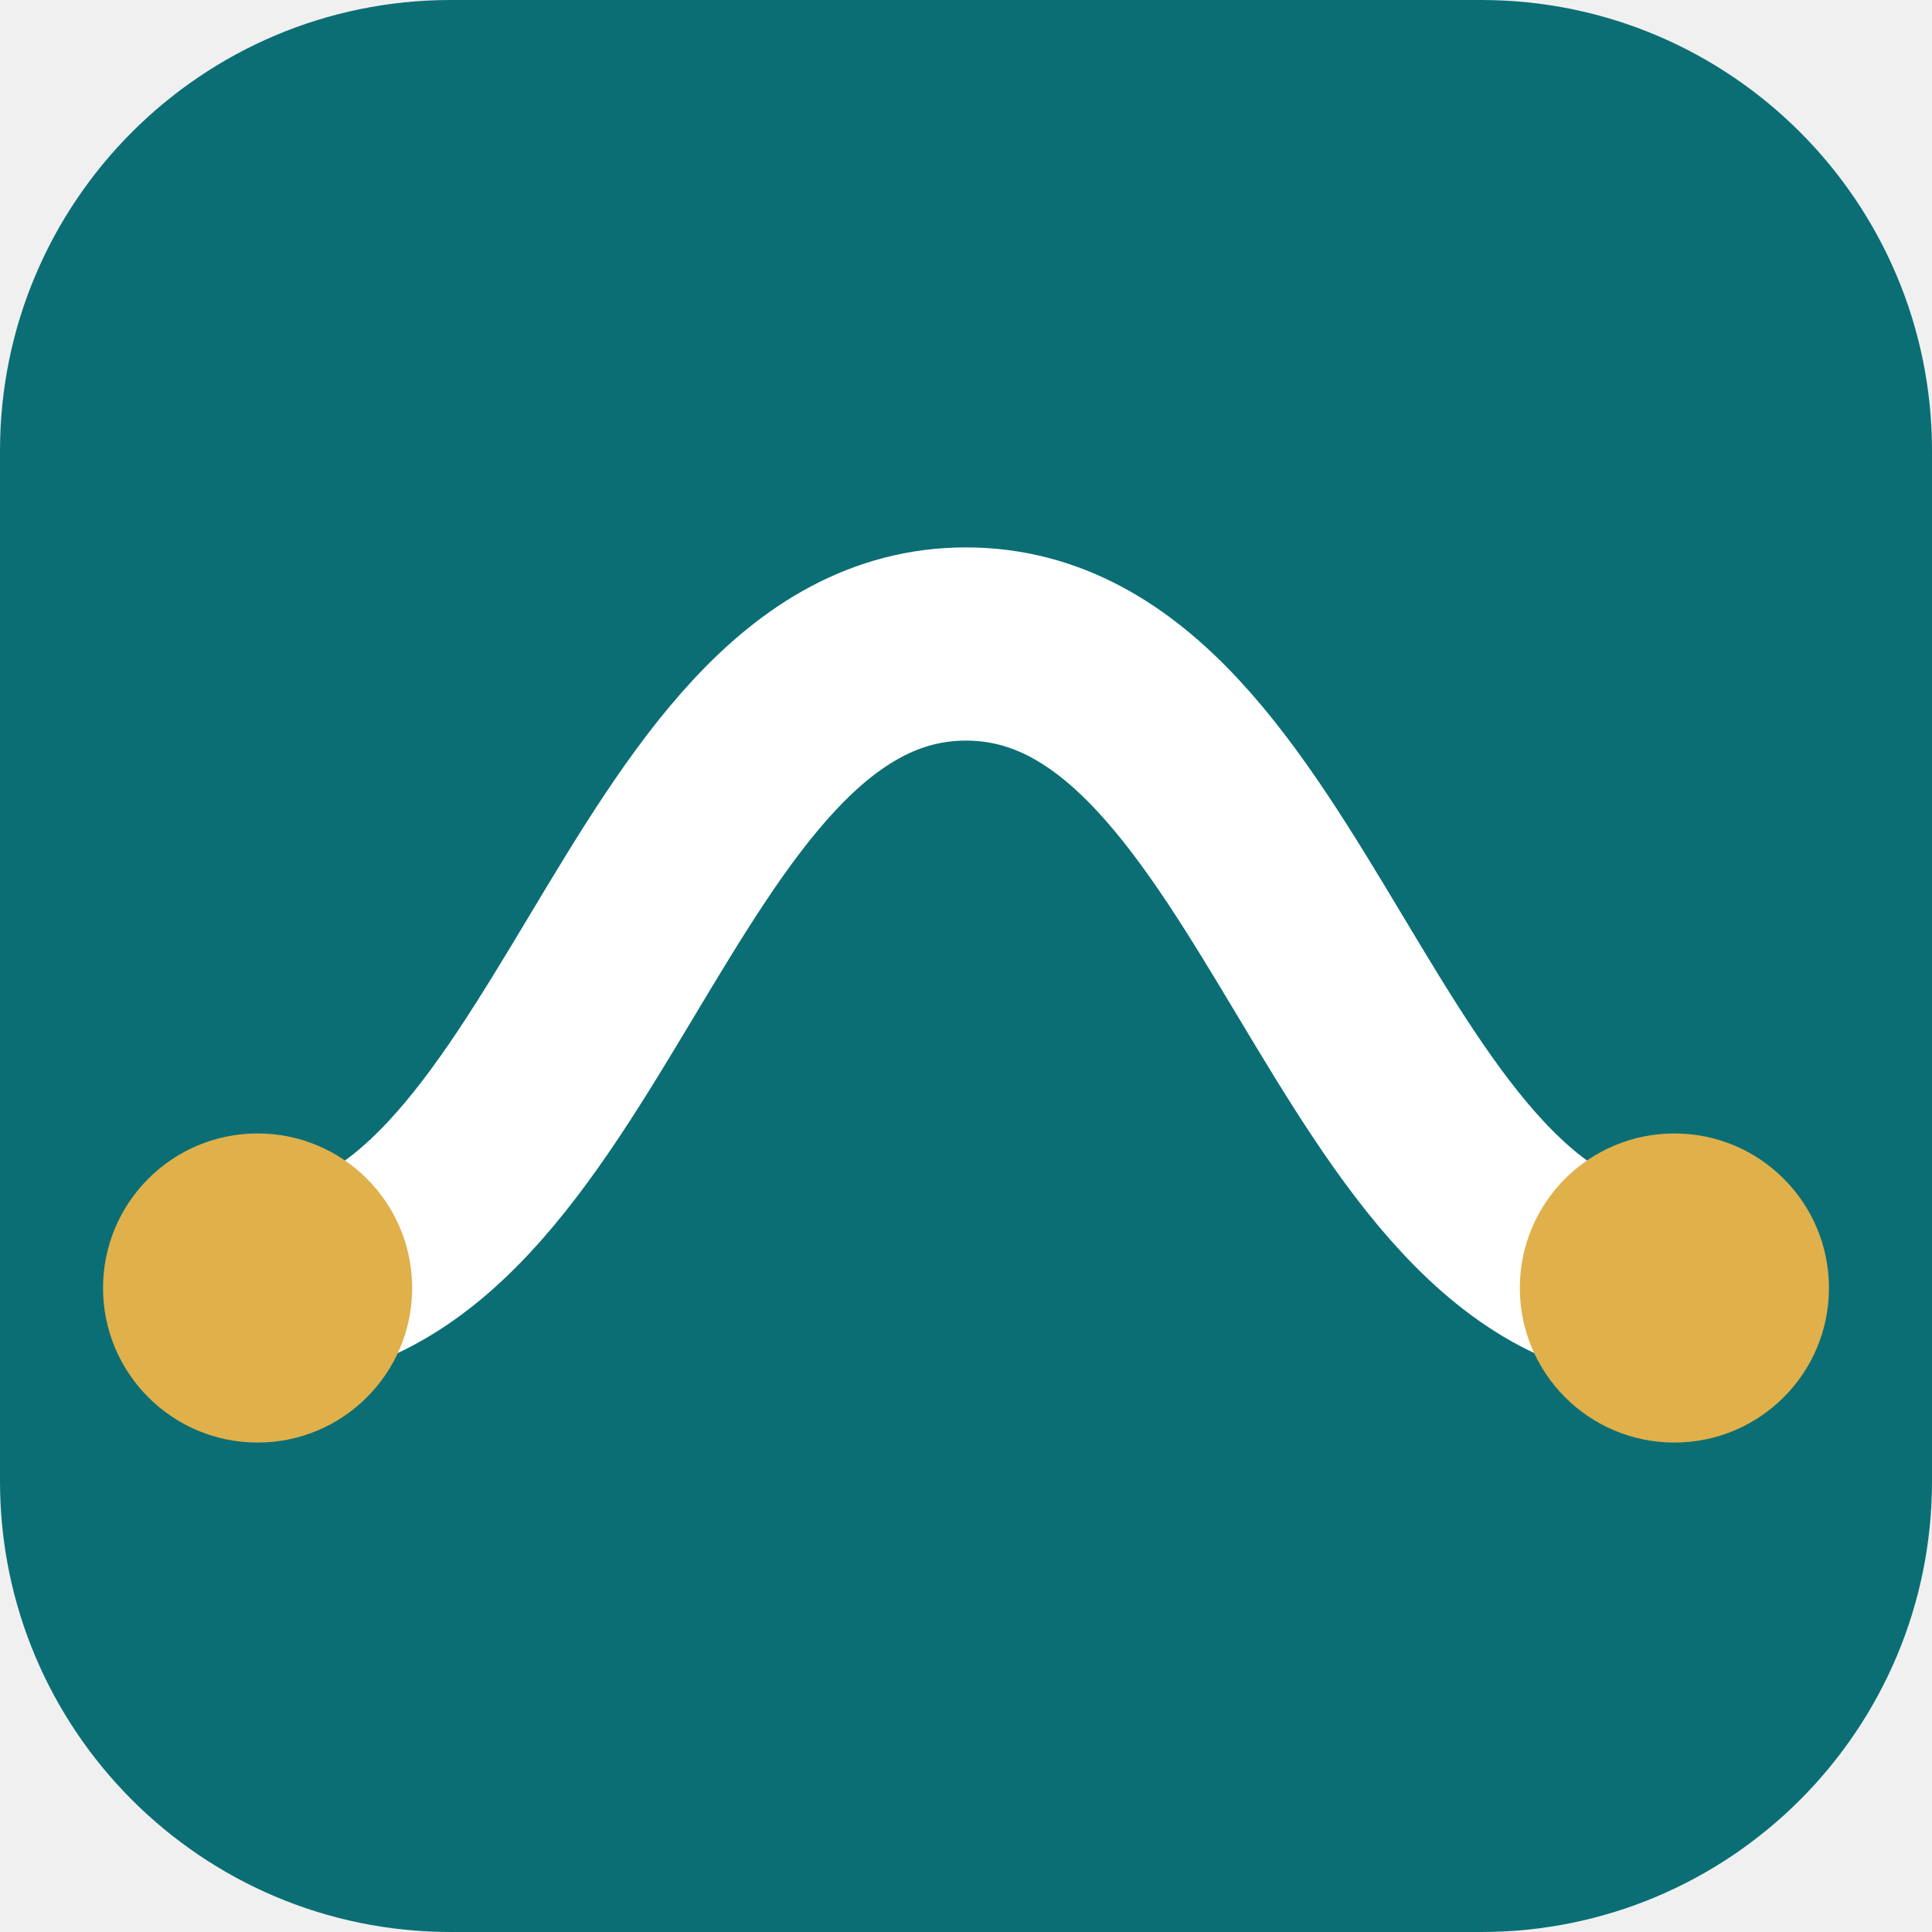
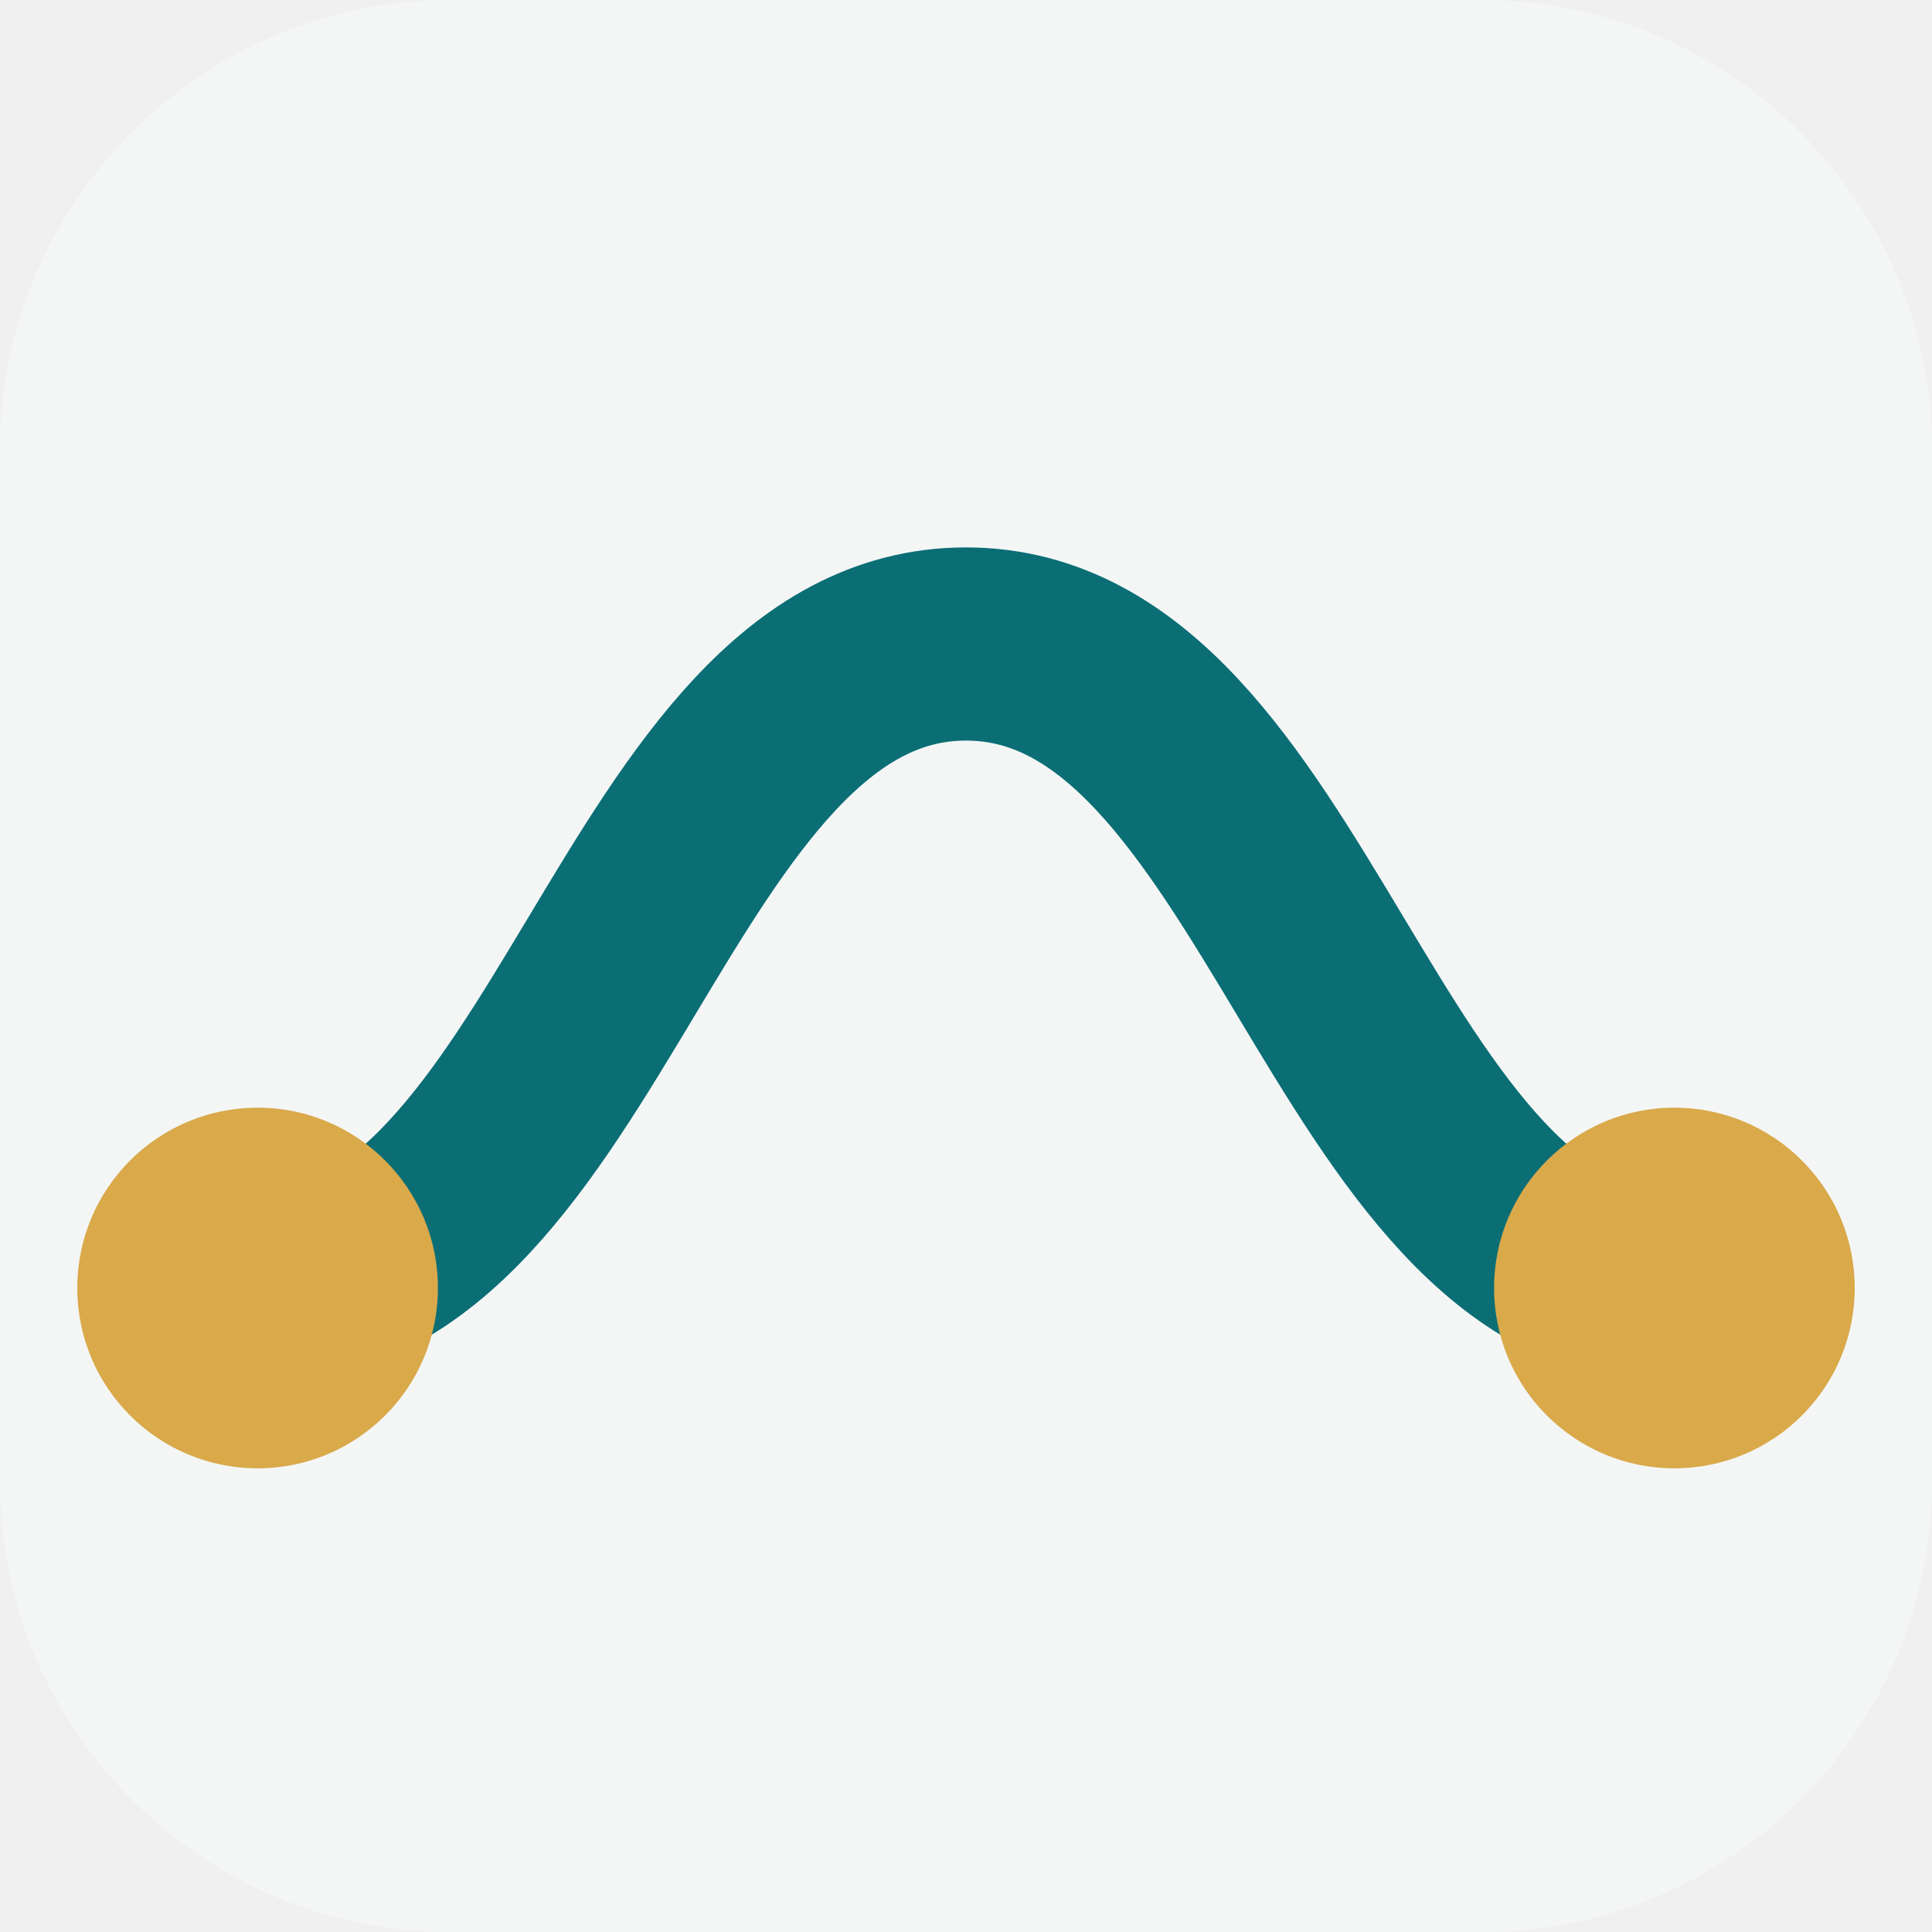
<svg xmlns="http://www.w3.org/2000/svg" viewBox="0 0 30 30">
-   <rect width="30" height="30" rx="7" fill="#0b6e75" />
-   <path d="M4 20c5 0 6-10 11-10s6 10 11 10" fill="none" stroke="#fff" stroke-width="3" stroke-linecap="round" />
-   <circle cx="4" cy="20" r="2.4" fill="#e0b04a" />
-   <circle cx="26" cy="20" r="2.4" fill="#e0b04a" />
+   <rect width="30" height="30" rx="7" fill="#f4f6f6" />
+   <path d="M4 20c5 0 6-10 11-10s6 10 11 10" fill="none" stroke="#0b6e75" stroke-width="3" stroke-linecap="round" />
+   <circle cx="4" cy="20" r="2.8" fill="#d9a94a" />
+   <circle cx="26" cy="20" r="2.8" fill="#d9a94a" />
</svg>
